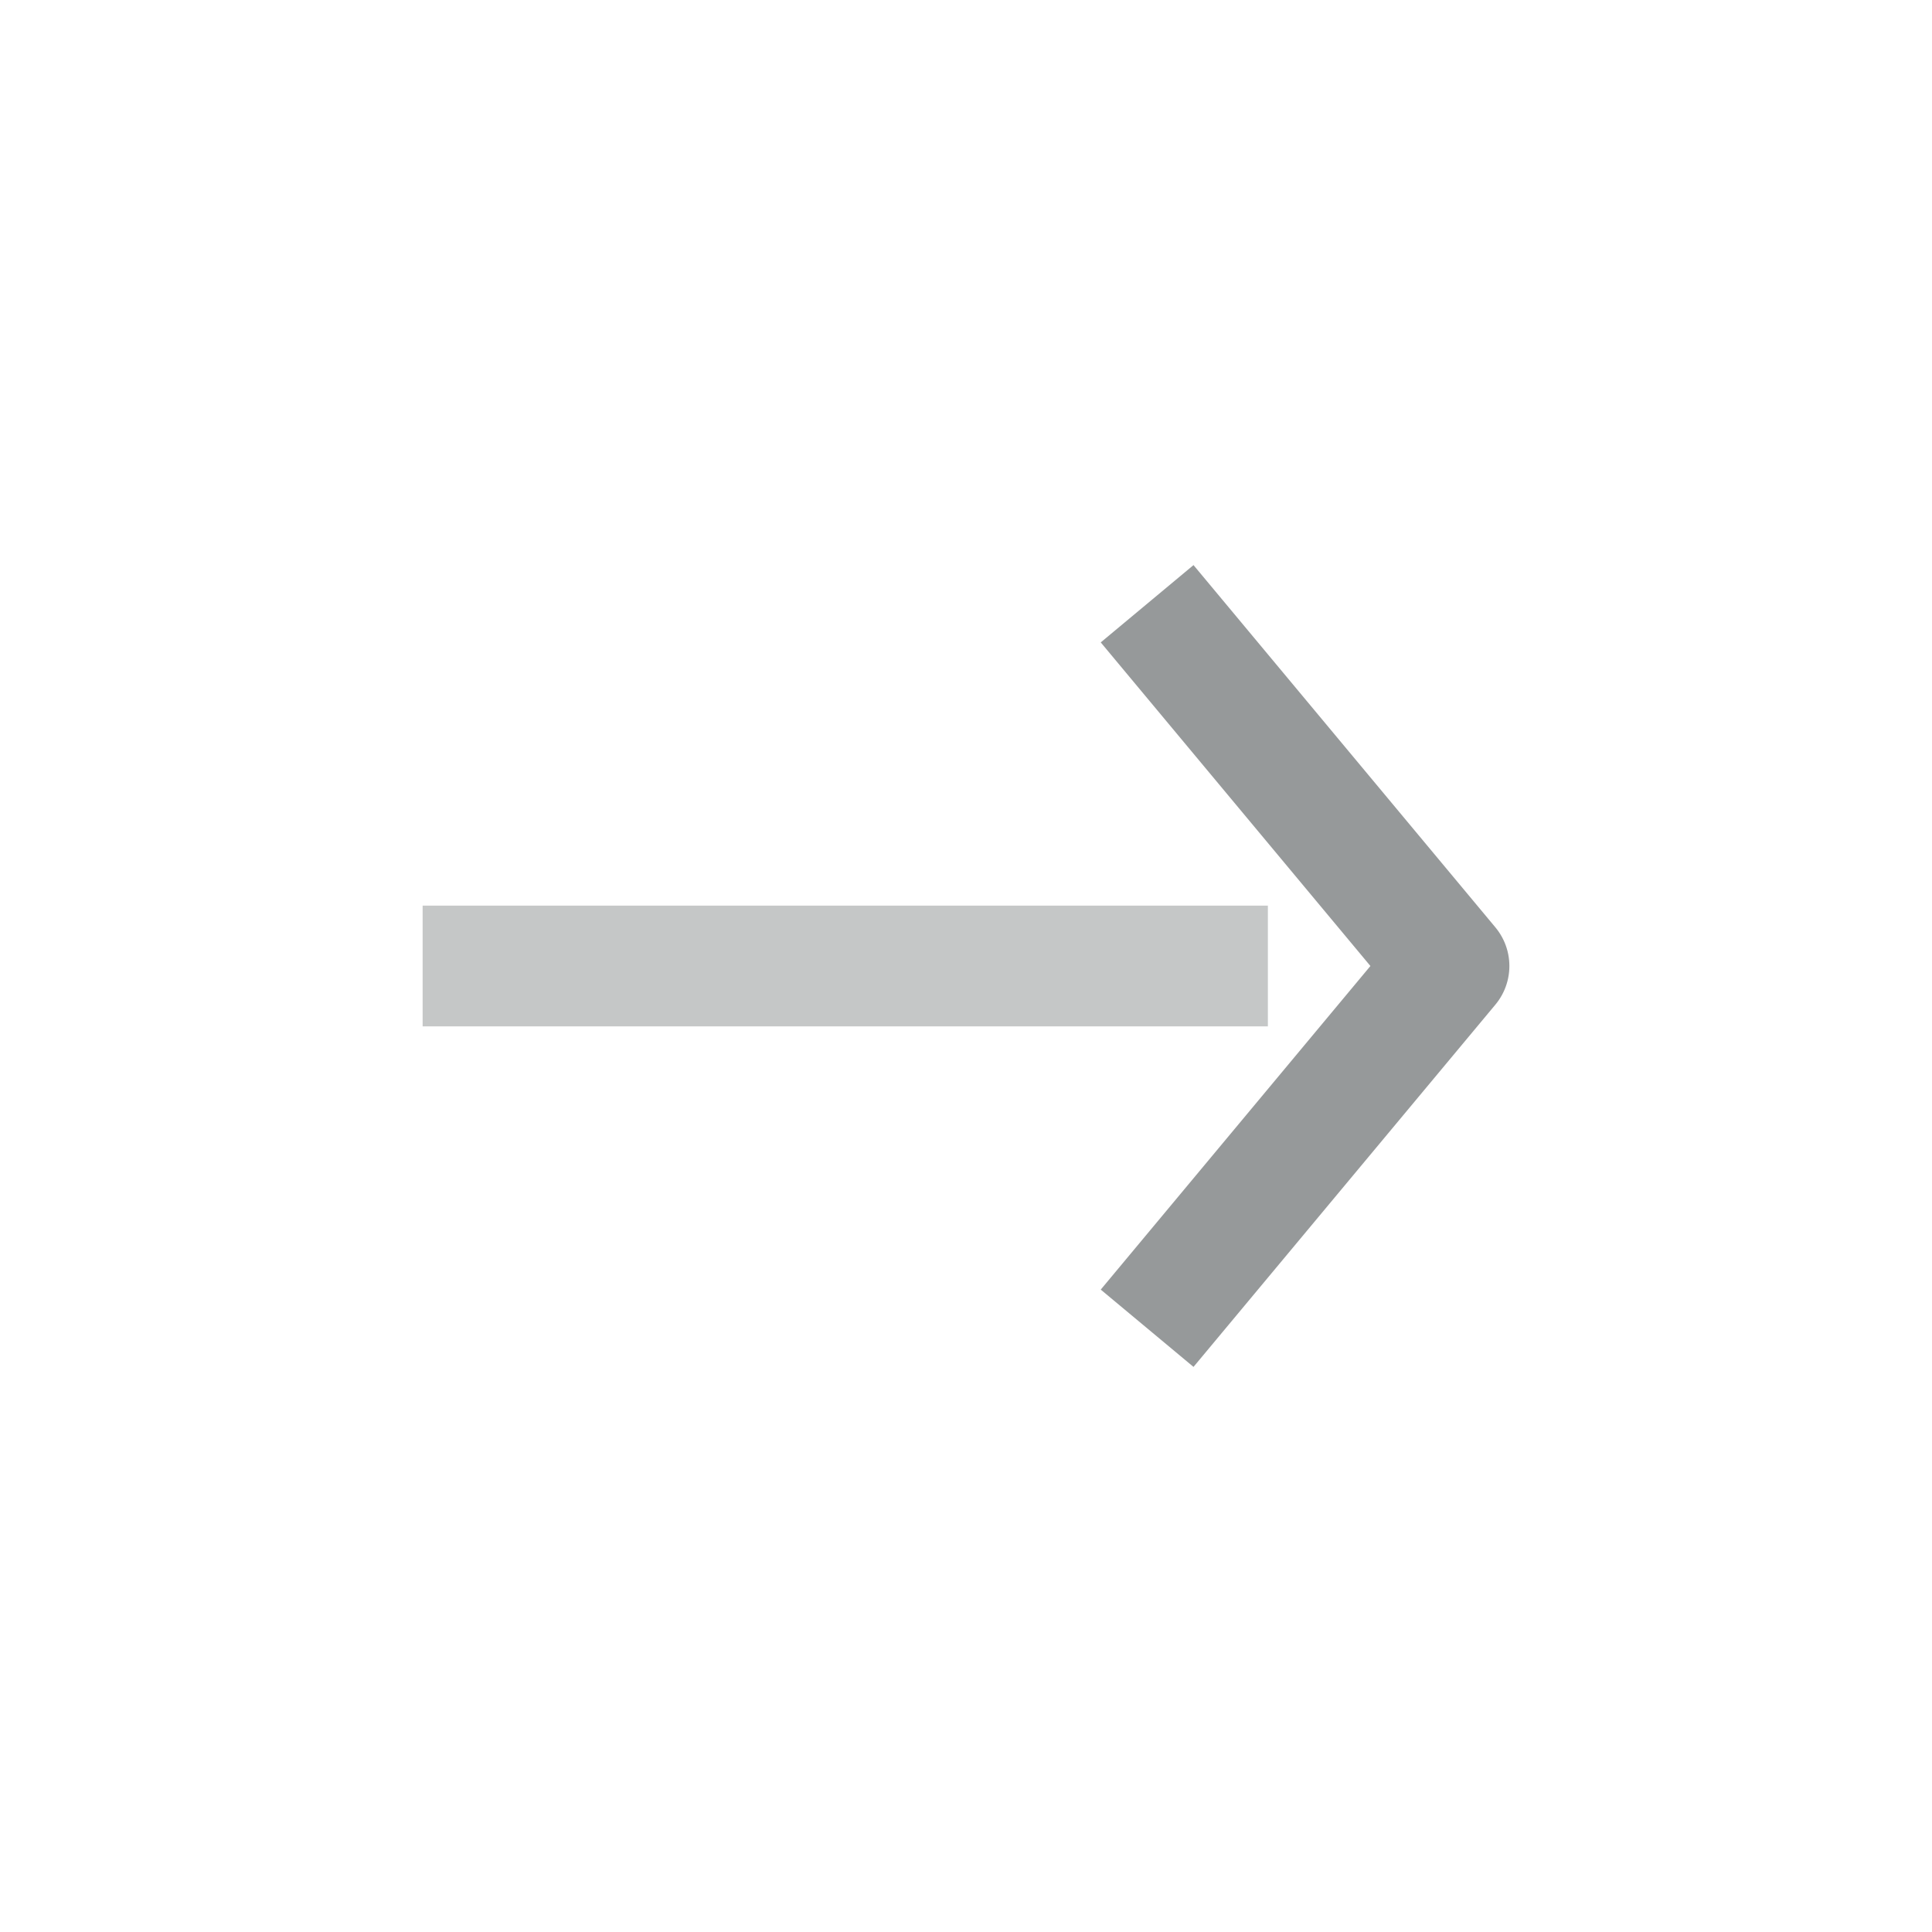
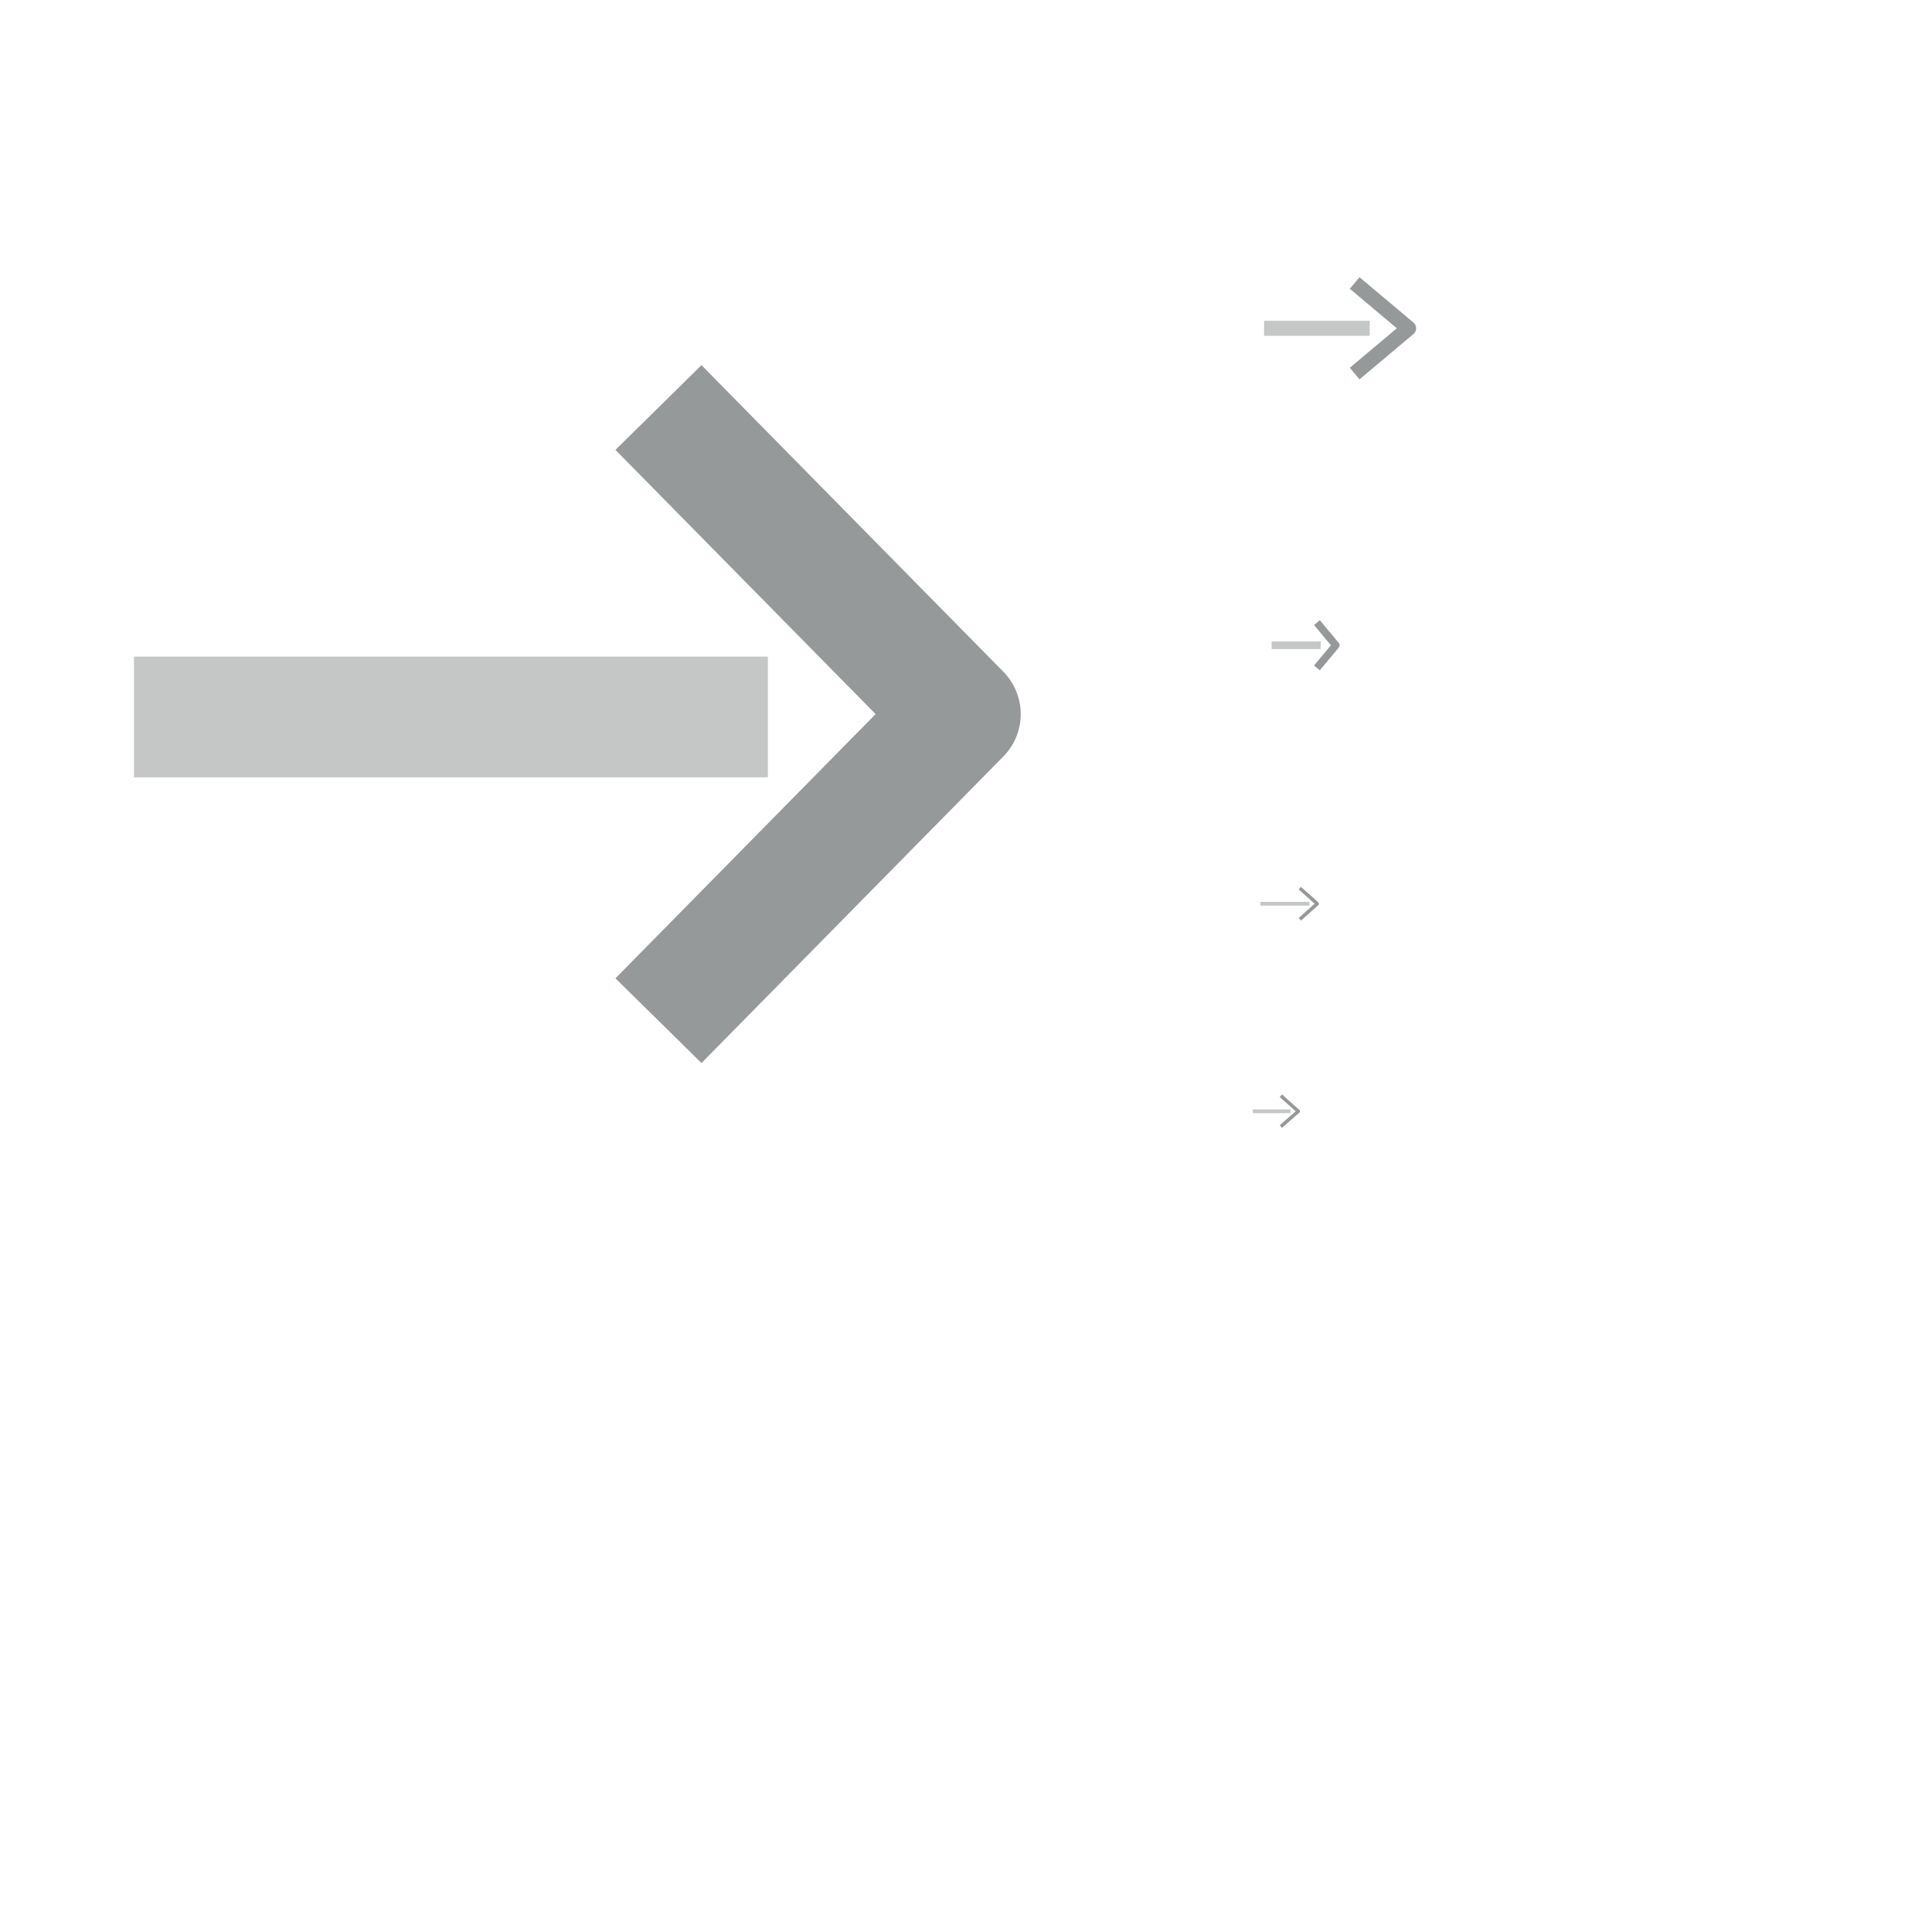
- <svg xmlns="http://www.w3.org/2000/svg" width="32" height="32" id="svg2" version="1.1">
+ <svg xmlns="http://www.w3.org/2000/svg" width="512" height="512" id="svg2" version="1.0">
  <defs id="defs4">
    </defs>
-   <g id="layer1" transform="translate(0,-1020.362)">
-     <path style="fill:none;stroke:#2e3436;stroke-width:2;stroke-linecap:butt;stroke-linejoin:round;stroke-miterlimit:4;stroke-opacity:0.502;stroke-dasharray:none;stroke-dashoffset:0" d="m 19,1030.362 5,6 -5,6" id="path3597" />
-     <path style="fill:none;stroke:#2e3436;stroke-width:2;stroke-linecap:butt;stroke-linejoin:round;stroke-miterlimit:4;stroke-opacity:0.275;stroke-dasharray:none;stroke-dashoffset:0" d="m 7,1036.362 14,0" id="path2820" />
+   <g id="layer1" style="display:inline">
+     <g id="layer3" style="display:none">
+       <rect style="fill:#f2f2f2;fill-opacity:1;stroke:none;display:inline" id="rect2384" width="256" height="256" x="25" y="62" />
+       <rect style="fill:#f2f2f2;fill-opacity:1;stroke:none;display:inline" id="rect2388" width="48" height="48" x="330" y="62" />
+       <rect style="fill:#f2f2f2;fill-opacity:1;stroke:none" id="rect3275" width="32" height="32" x="330" y="155" />
+       <rect style="fill:#f2f2f2;fill-opacity:1;stroke:none" id="rect3277" width="24" height="24" x="330" y="228" />
+       <rect style="fill:#f2f2f2;fill-opacity:1;stroke:none;display:inline" id="rect3279" width="22" height="22" x="331" y="229" />
+       <rect style="fill:#f2f2f2;fill-opacity:1;stroke:none" id="rect3281" width="16" height="16" x="330" y="286" />
+       <text xml:space="preserve" style="font-size:20px;font-style:normal;font-weight:normal;fill:#000000;fill-opacity:1;stroke:none;font-family:Bitstream Vera Sans" x="23.799" y="41.717" id="text3283">
+         <tspan id="tspan3285" x="23.799" y="41.717">actions</tspan>
+       </text>
+       <text xml:space="preserve" style="font-size:20px;font-style:normal;font-weight:bold;fill:#000000;fill-opacity:1;stroke:none;font-family:Bitstream Vera Sans;-inkscape-font-specification:Bitstream Vera Sans Bold" x="229.619" y="41.717" id="text3287">
+         <tspan id="tspan3289" x="229.619" y="41.717">go-next</tspan>
+       </text>
+     </g>
+     <g style="display:inline" transform="translate(330,-865.8622)" id="layer1-8">
+       <path id="path3597" d="m 19,1030.862 5,6 -5,6" style="fill:none;stroke:#2e3436;stroke-width:2;stroke-linecap:butt;stroke-linejoin:round;stroke-miterlimit:4;stroke-opacity:0.502;stroke-dasharray:none;stroke-dashoffset:0" />
+       <path id="path2820" d="m 7,1036.862 13,0" style="fill:none;stroke:#2e3436;stroke-width:2;stroke-linecap:butt;stroke-linejoin:round;stroke-miterlimit:4;stroke-opacity:0.275;stroke-dasharray:none;stroke-dashoffset:0" />
+     </g>
+     <g style="stroke-width:1.4;stroke-miterlimit:4;stroke-dasharray:none;display:inline" transform="matrix(2.857143,0,0,2.857143,308.5714,-2874.035)" id="layer1-8-7">
+       <path id="path3597-1" d="m 17.65,1032.162 5,4.2 -5,4.2" style="fill:none;stroke:#2e3436;stroke-width:1.4;stroke-linecap:butt;stroke-linejoin:round;stroke-miterlimit:4;stroke-opacity:0.502;stroke-dasharray:none;stroke-dashoffset:0" />
+       <path id="path2820-5" d="m 9.25,1036.362 9.8,0" style="fill:none;stroke:#2e3436;stroke-width:1.4;stroke-linecap:butt;stroke-linejoin:round;stroke-miterlimit:4;stroke-opacity:0.275;stroke-dasharray:none;stroke-dashoffset:0" />
+     </g>
+     <g style="stroke-width:1;stroke-miterlimit:4;stroke-dasharray:none;display:inline" transform="translate(326.5,-797.3622)" id="layer1-8-2">
+       <path id="path3597-8" d="m 17.962,1032.738 4.616,4.124 -4.616,4.124" style="fill:none;stroke:#2e3436;stroke-width:0.923;stroke-linecap:butt;stroke-linejoin:round;stroke-miterlimit:4;stroke-opacity:0.502;stroke-dasharray:none;stroke-dashoffset:0" />
+       <path id="path2820-6" d="m 7.5,1036.862 13,0" style="fill:none;stroke:#2e3436;stroke-width:1;stroke-linecap:butt;stroke-linejoin:round;stroke-miterlimit:4;stroke-opacity:0.275;stroke-dasharray:none;stroke-dashoffset:0" />
+     </g>
+     <g style="stroke-width:1;stroke-miterlimit:4;stroke-dasharray:none;display:inline" transform="translate(321.4807,-742.3622)" id="layer1-8-2-8">
+       <path id="path3597-8-3" d="m 17.962,1032.738 4.616,4.124 -4.616,4.036" style="fill:none;stroke:#2e3436;stroke-width:0.923;stroke-linecap:butt;stroke-linejoin:round;stroke-miterlimit:4;stroke-opacity:0.502;stroke-dasharray:none;stroke-dashoffset:0" />
+       <path id="path2820-6-5" d="m 10.519,1036.862 10,0" style="fill:none;stroke:#2e3436;stroke-width:1;stroke-linecap:butt;stroke-linejoin:round;stroke-miterlimit:4;stroke-opacity:0.275;stroke-dasharray:none;stroke-dashoffset:0" />
+     </g>
+     <g style="display:inline" transform="matrix(16,0,0,16,-129.5,-16399.795)" id="layer1-8-0">
+       <path id="path3597-9" d="m 19,1031.737 5,5.078 -5,5.078" style="fill:none;stroke:#2e3436;stroke-width:2;stroke-linecap:butt;stroke-linejoin:round;stroke-miterlimit:4;stroke-opacity:0.502;stroke-dasharray:none;stroke-dashoffset:0" />
+       <path id="path2820-0" d="m 10.312,1036.862 10.5,0" style="fill:none;stroke:#2e3436;stroke-width:2;stroke-linecap:butt;stroke-linejoin:round;stroke-miterlimit:4;stroke-opacity:0.275;stroke-dasharray:none;stroke-dashoffset:0" />
+     </g>
  </g>
</svg>
